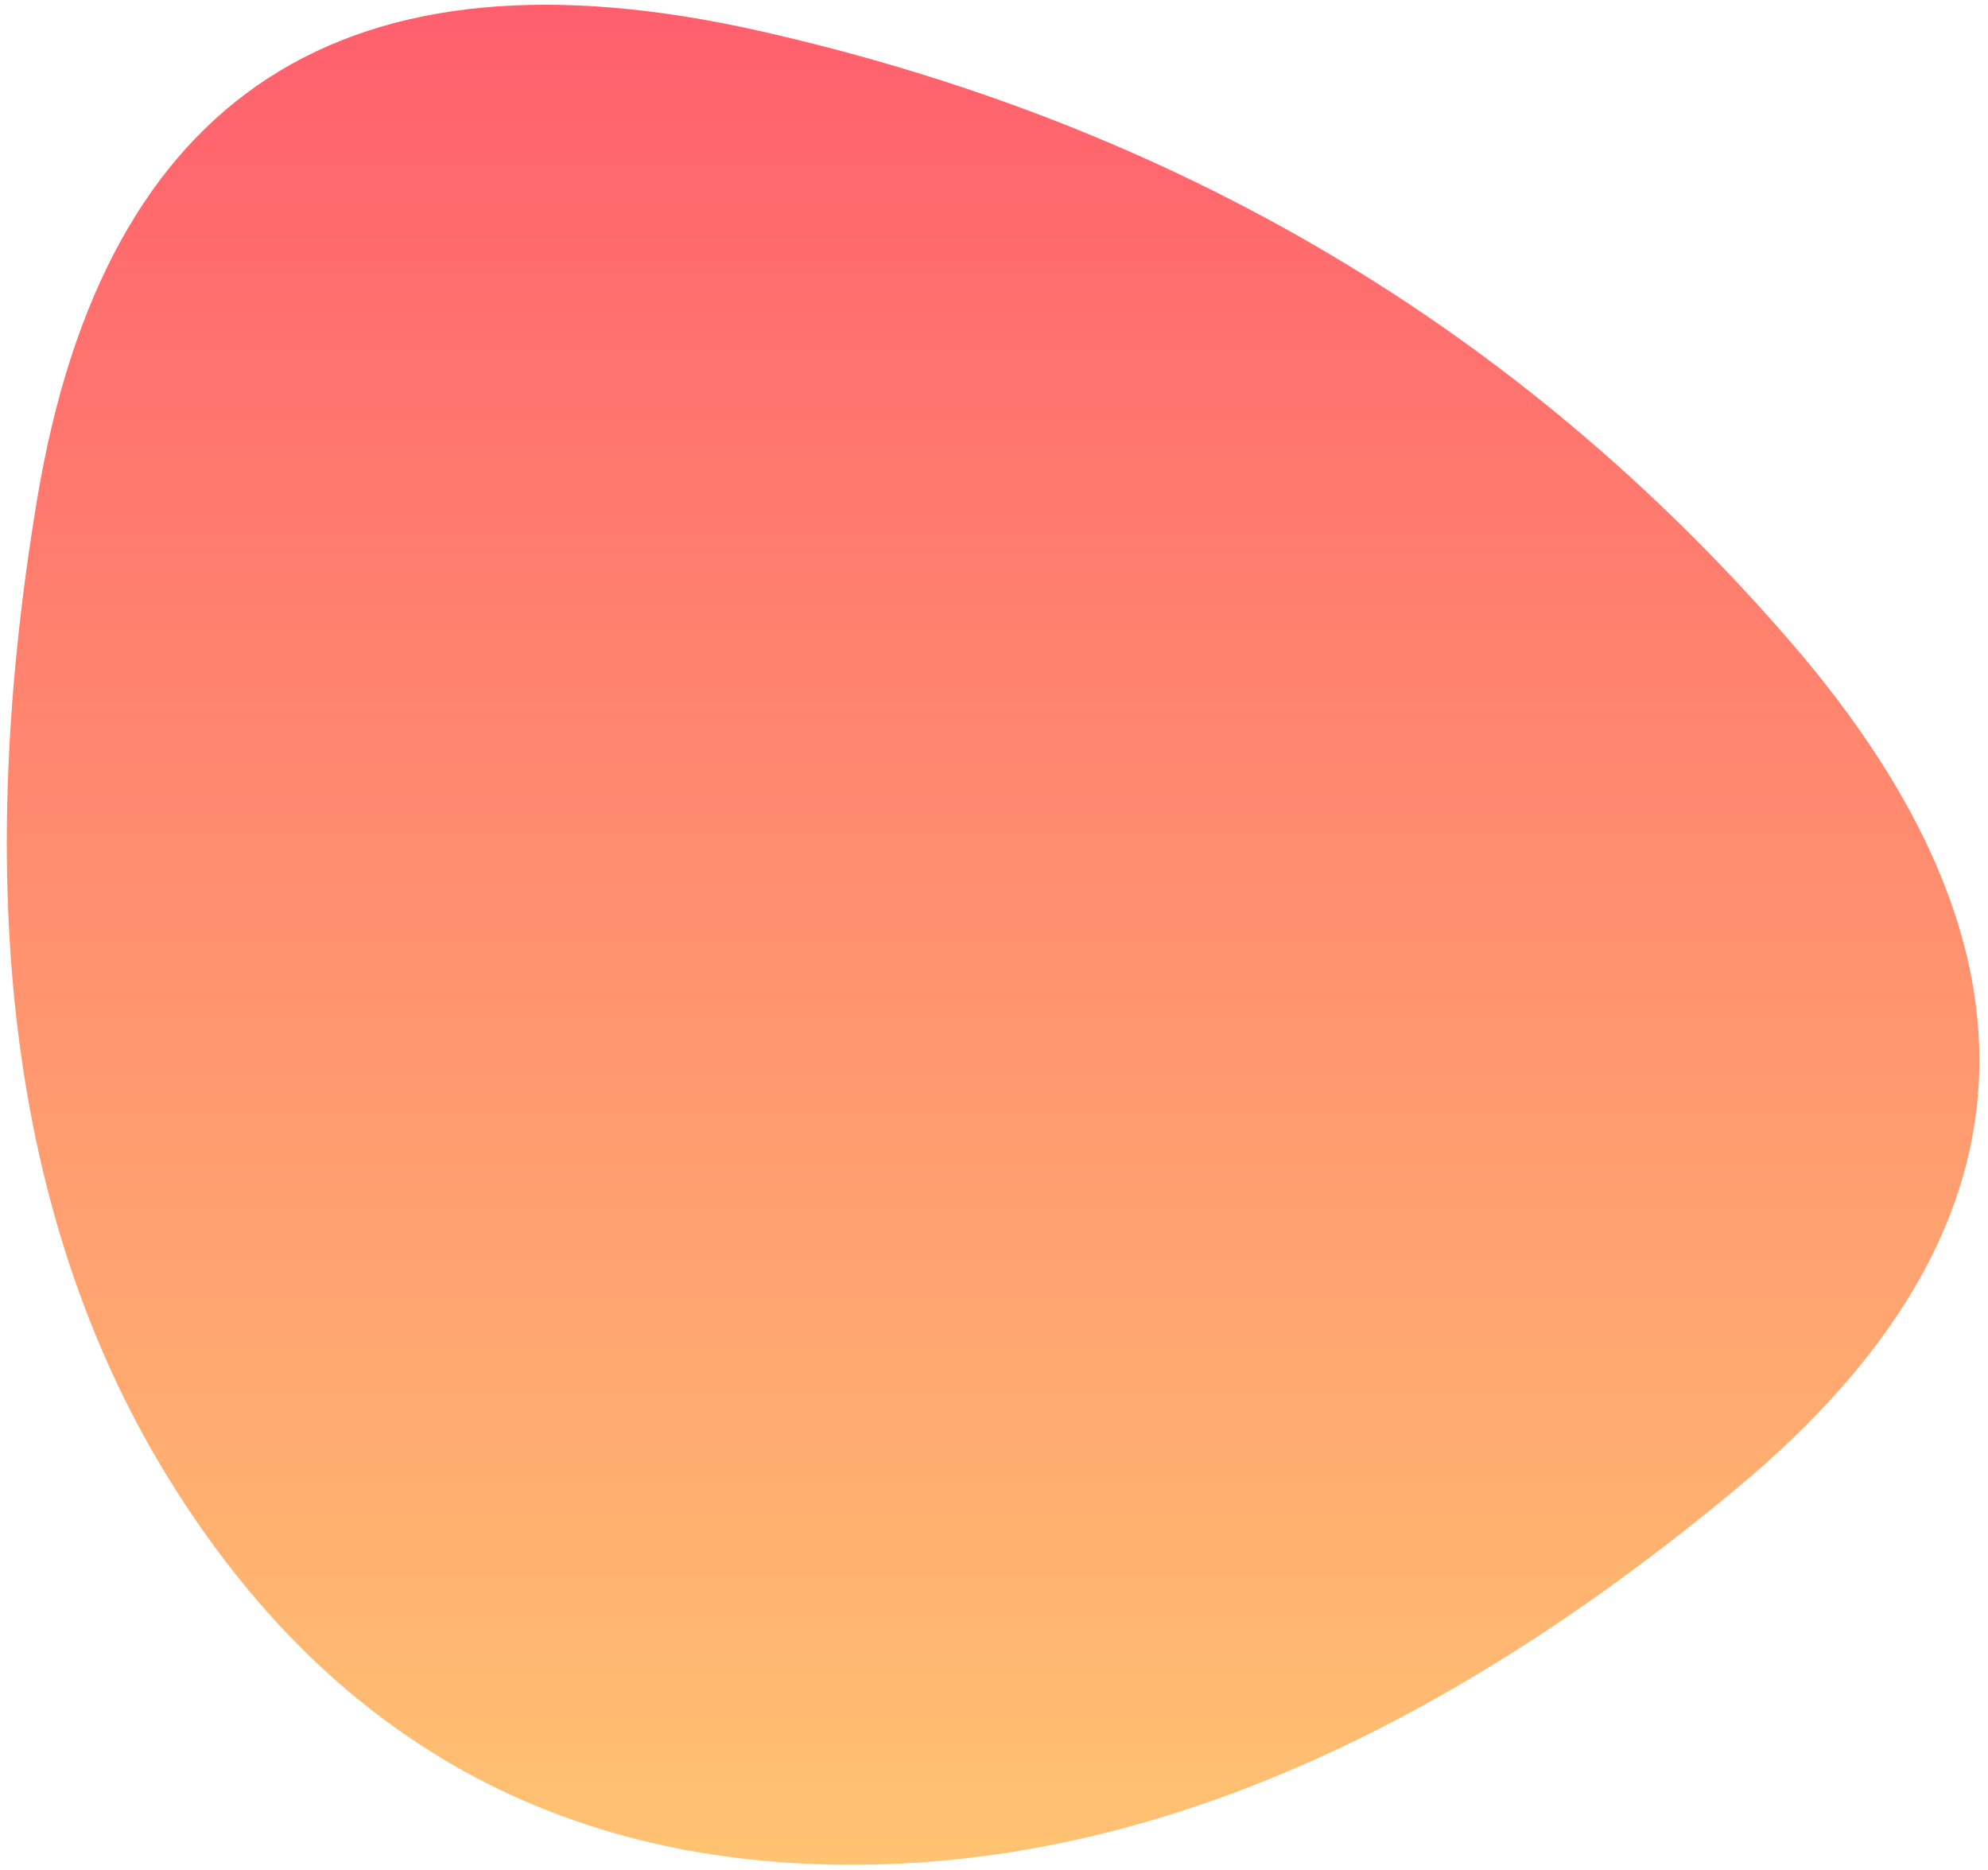
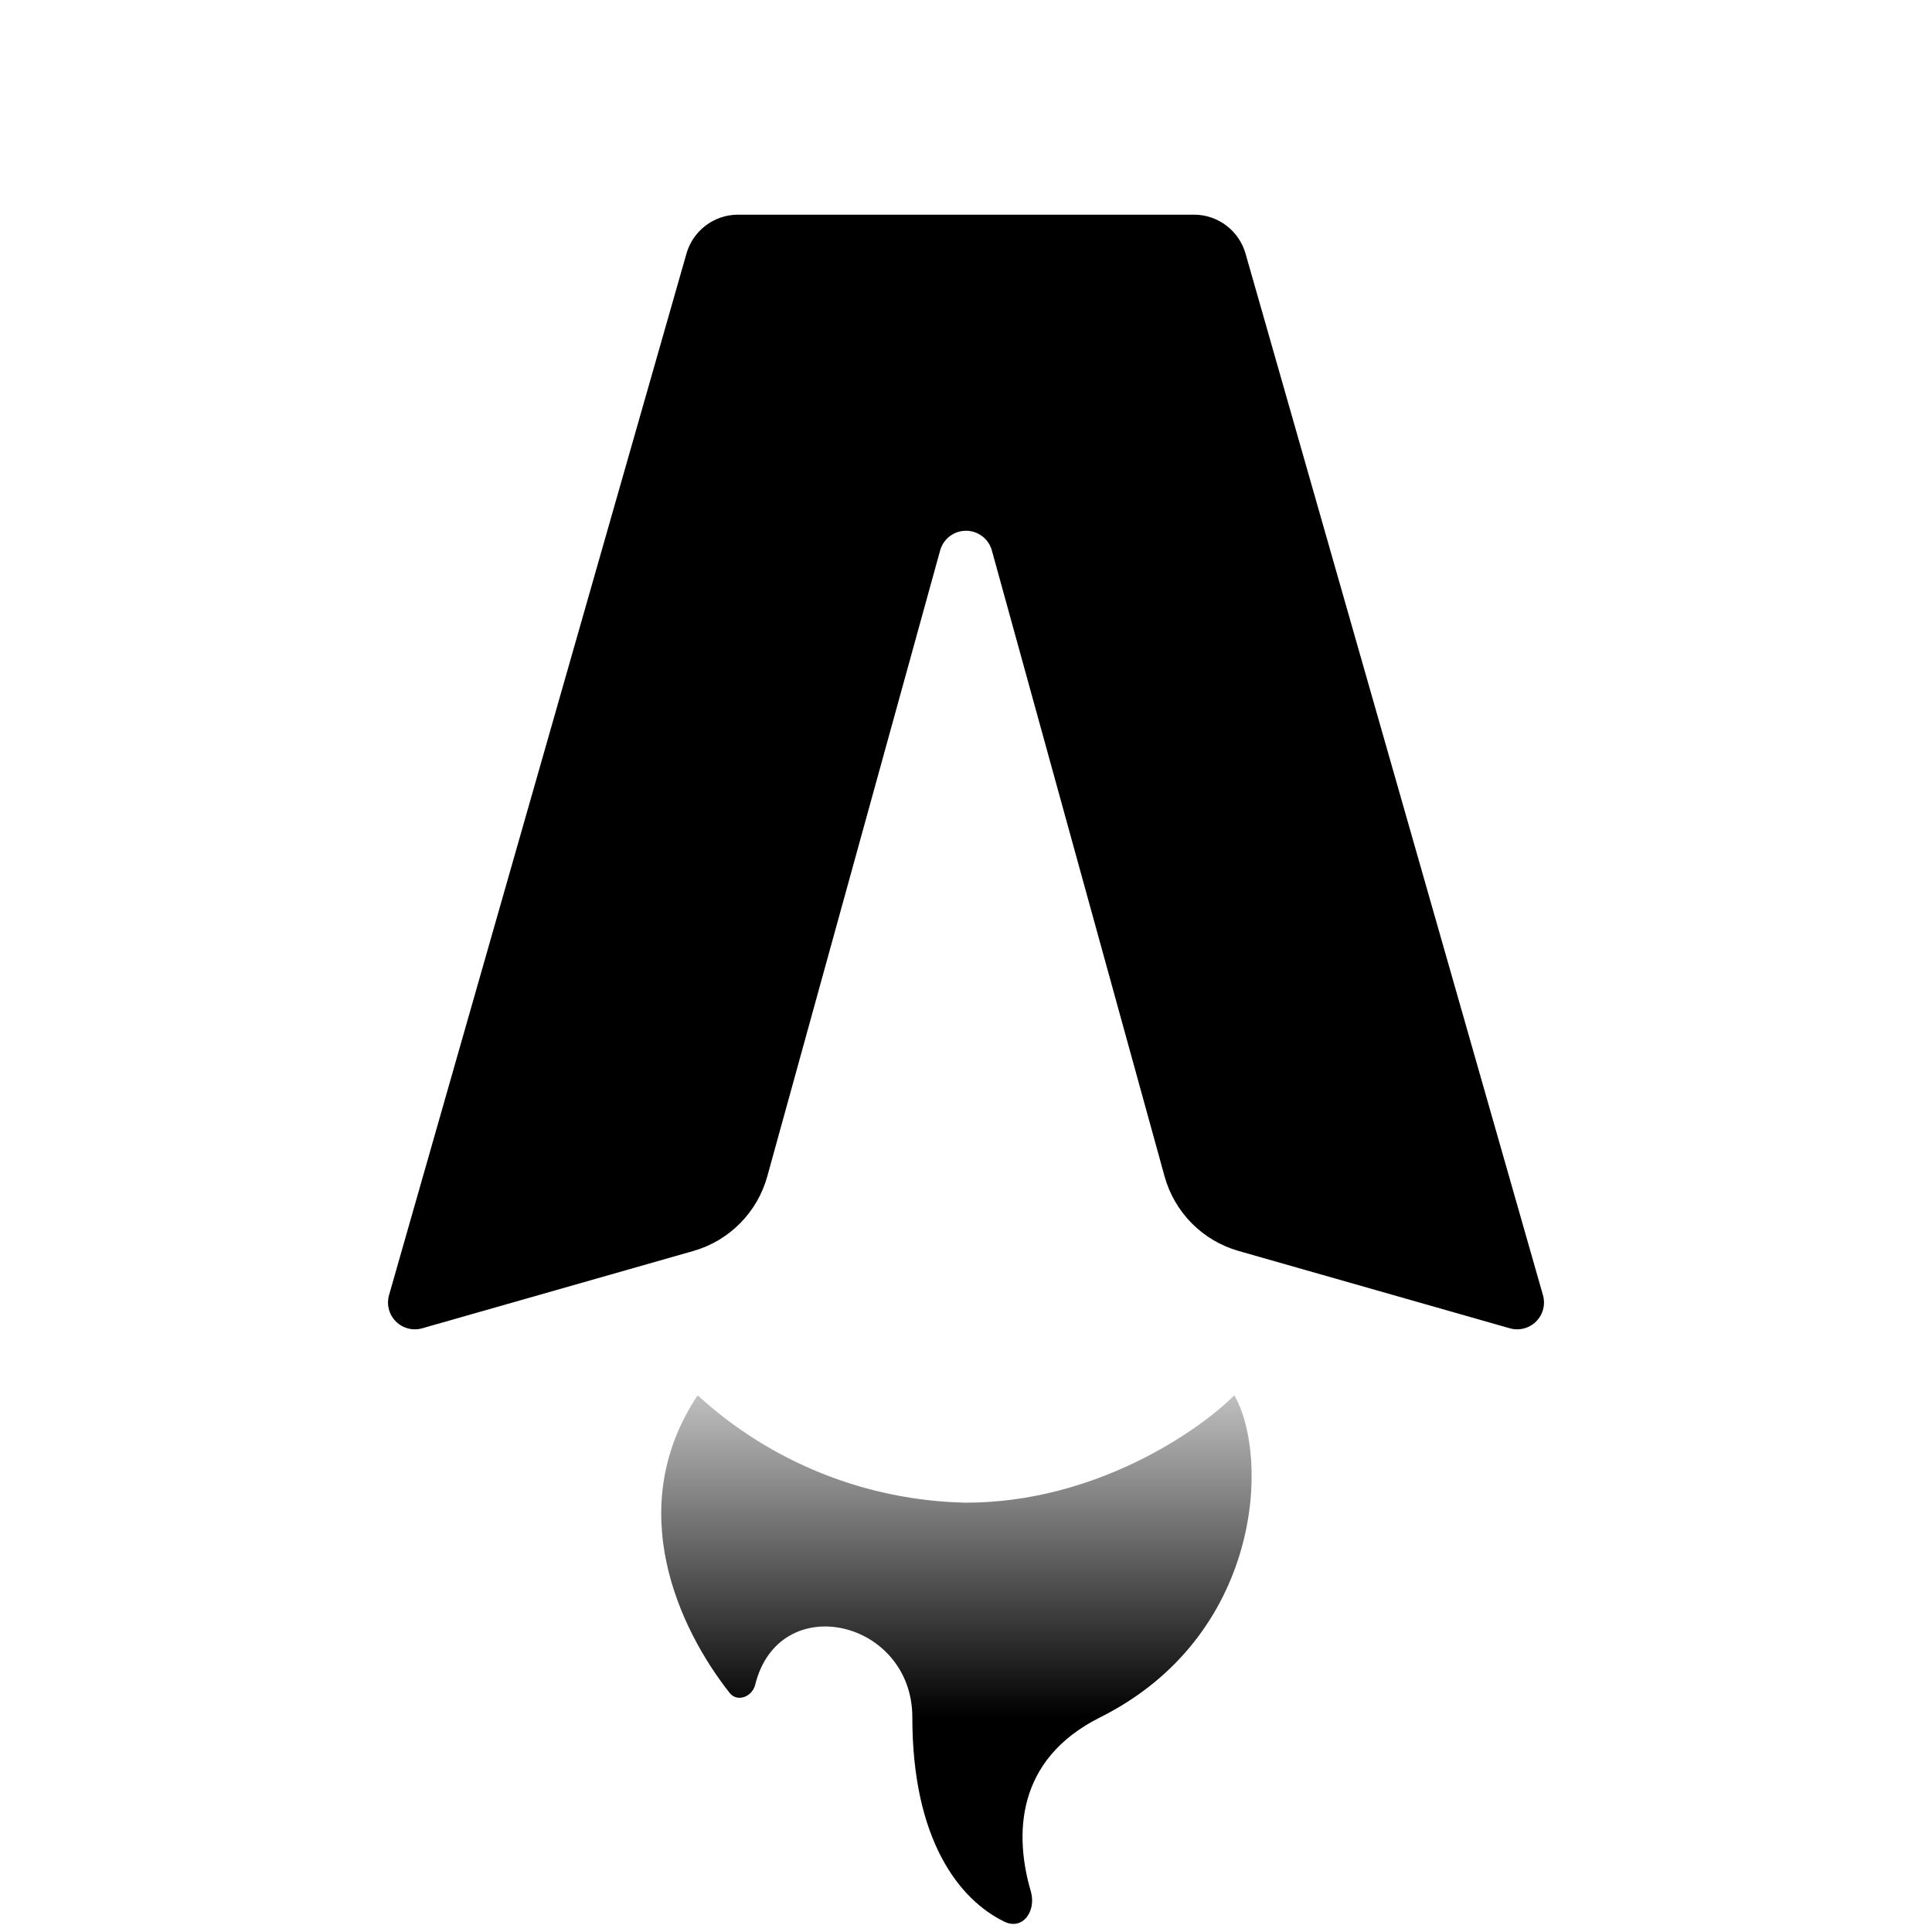
- <svg xmlns="http://www.w3.org/2000/svg" width="117" height="110" viewBox="0 0 117 110" fill="none">
-   <path d="M102.282 87.513C84.385 102.427 66.874 109.829 49.75 109.719C32.626 109.608 19.424 102.151 10.144 87.347C0.864 72.543 -1.787 53.209 2.19 29.346C6.167 5.483 20.363 -3.686 44.779 1.837C69.194 7.361 89.356 19.293 105.265 37.632C121.174 55.971 120.18 72.598 102.282 87.513Z" fill="url(#paint0_linear)" />
+ <svg xmlns="http://www.w3.org/2000/svg" fill="none" viewBox="0 0 36 36">
+   <path fill="#000" d="M22.25 4h-8.5a1 1 0 0 0-.96.73l-5.54 19.4a.5.5 0 0 0 .62.62l5.05-1.44a2 2 0 0 0 1.38-1.4l3.22-11.66a.5.5 0 0 1 .96 0l3.22 11.67a2 2 0 0 0 1.38 1.39l5.05 1.44a.5.5 0 0 0 .62-.62l-5.54-19.4a1 1 0 0 0-.96-.73Z" />
+   <path fill="url(#gradient)" d="M18 28a7.63 7.63 0 0 1-5-2c-1.4 2.1-.35 4.35.6 5.55.14.17.41.07.47-.15.44-1.8 2.93-1.22 2.93.6 0 2.28.87 3.4 1.72 3.81.34.16.59-.2.49-.56-.31-1.05-.29-2.46 1.29-3.25 3-1.5 3.17-4.83 2.5-6-.67.67-2.6 2-5 2Z" />
  <defs>
-     <linearGradient id="paint0_linear" x1="0.4" y1="0.28" x2="0.4" y2="109.72" gradientUnits="userSpaceOnUse">
-       <stop stop-color="#FF5F6D" />
-       <stop offset="1" stop-color="#FFC371" />
+     <linearGradient id="gradient" x1="16" x2="16" y1="32" y2="24" gradientUnits="userSpaceOnUse">
+       <stop stop-color="#000" />
+       <stop offset="1" stop-color="#000" stop-opacity="0" />
    </linearGradient>
  </defs>
+   <style>
+     @media (prefers-color-scheme:dark){:root{filter:invert(100%)}}
+   </style>
</svg>
